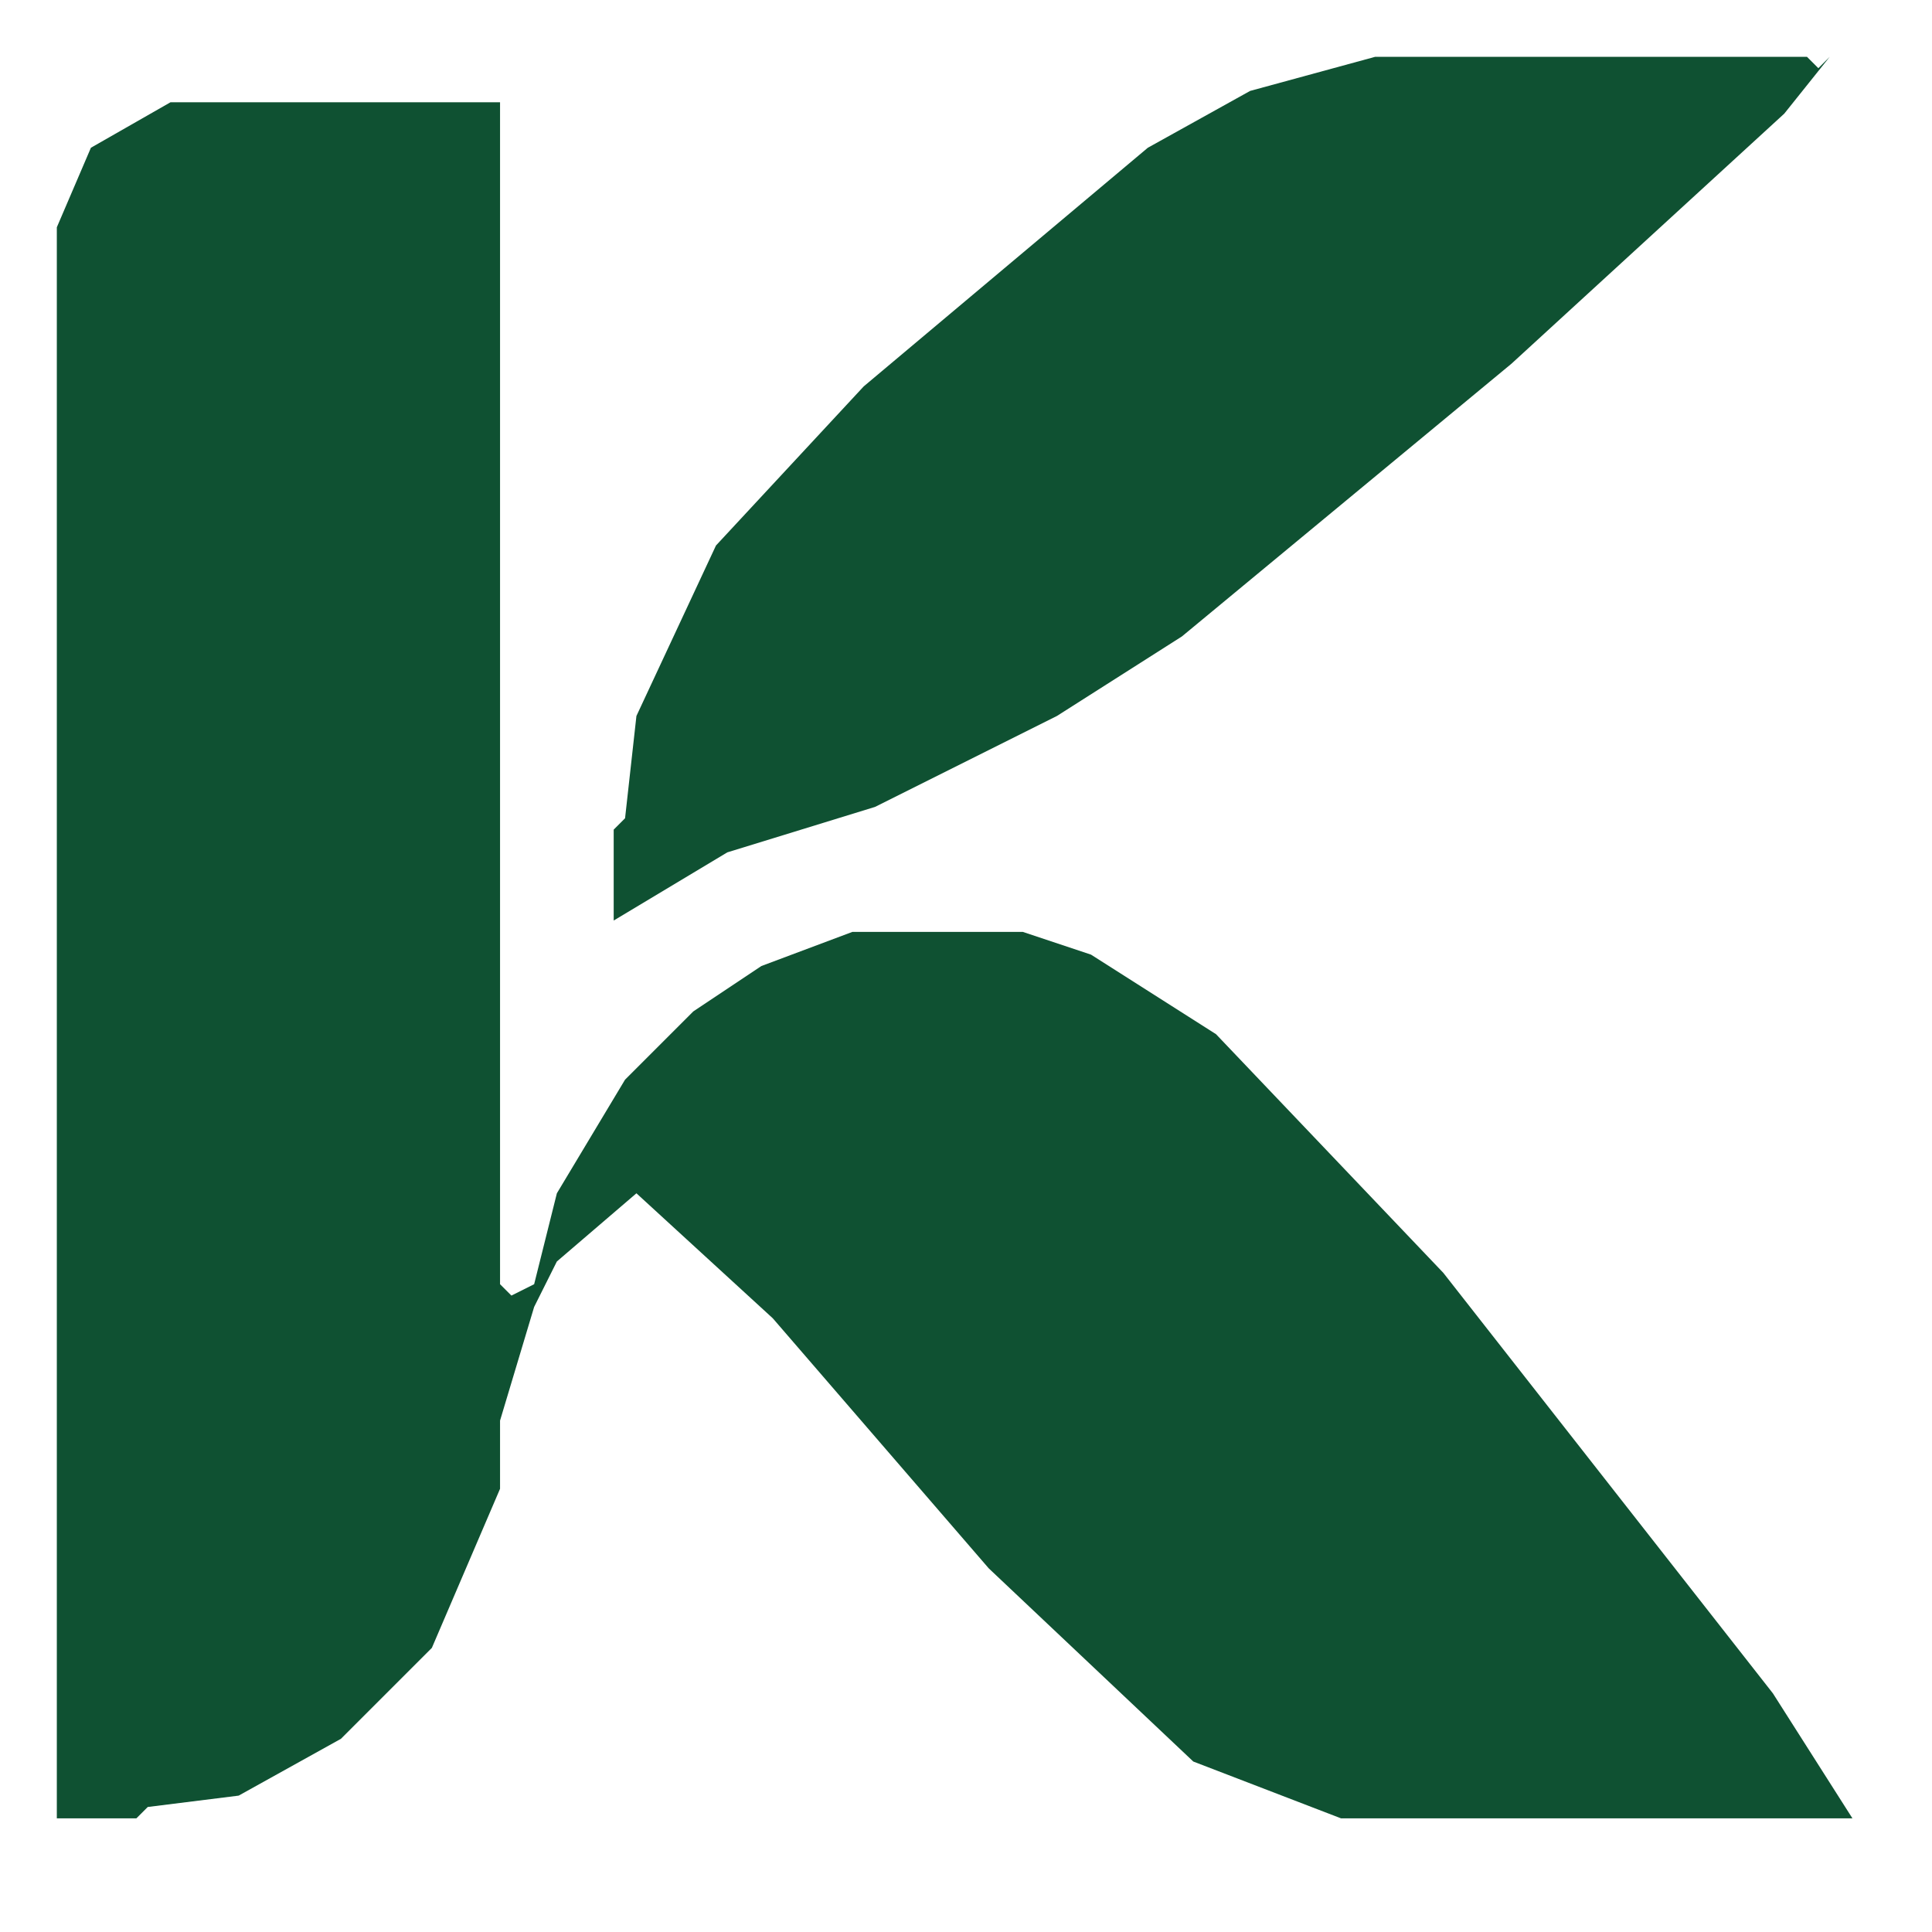
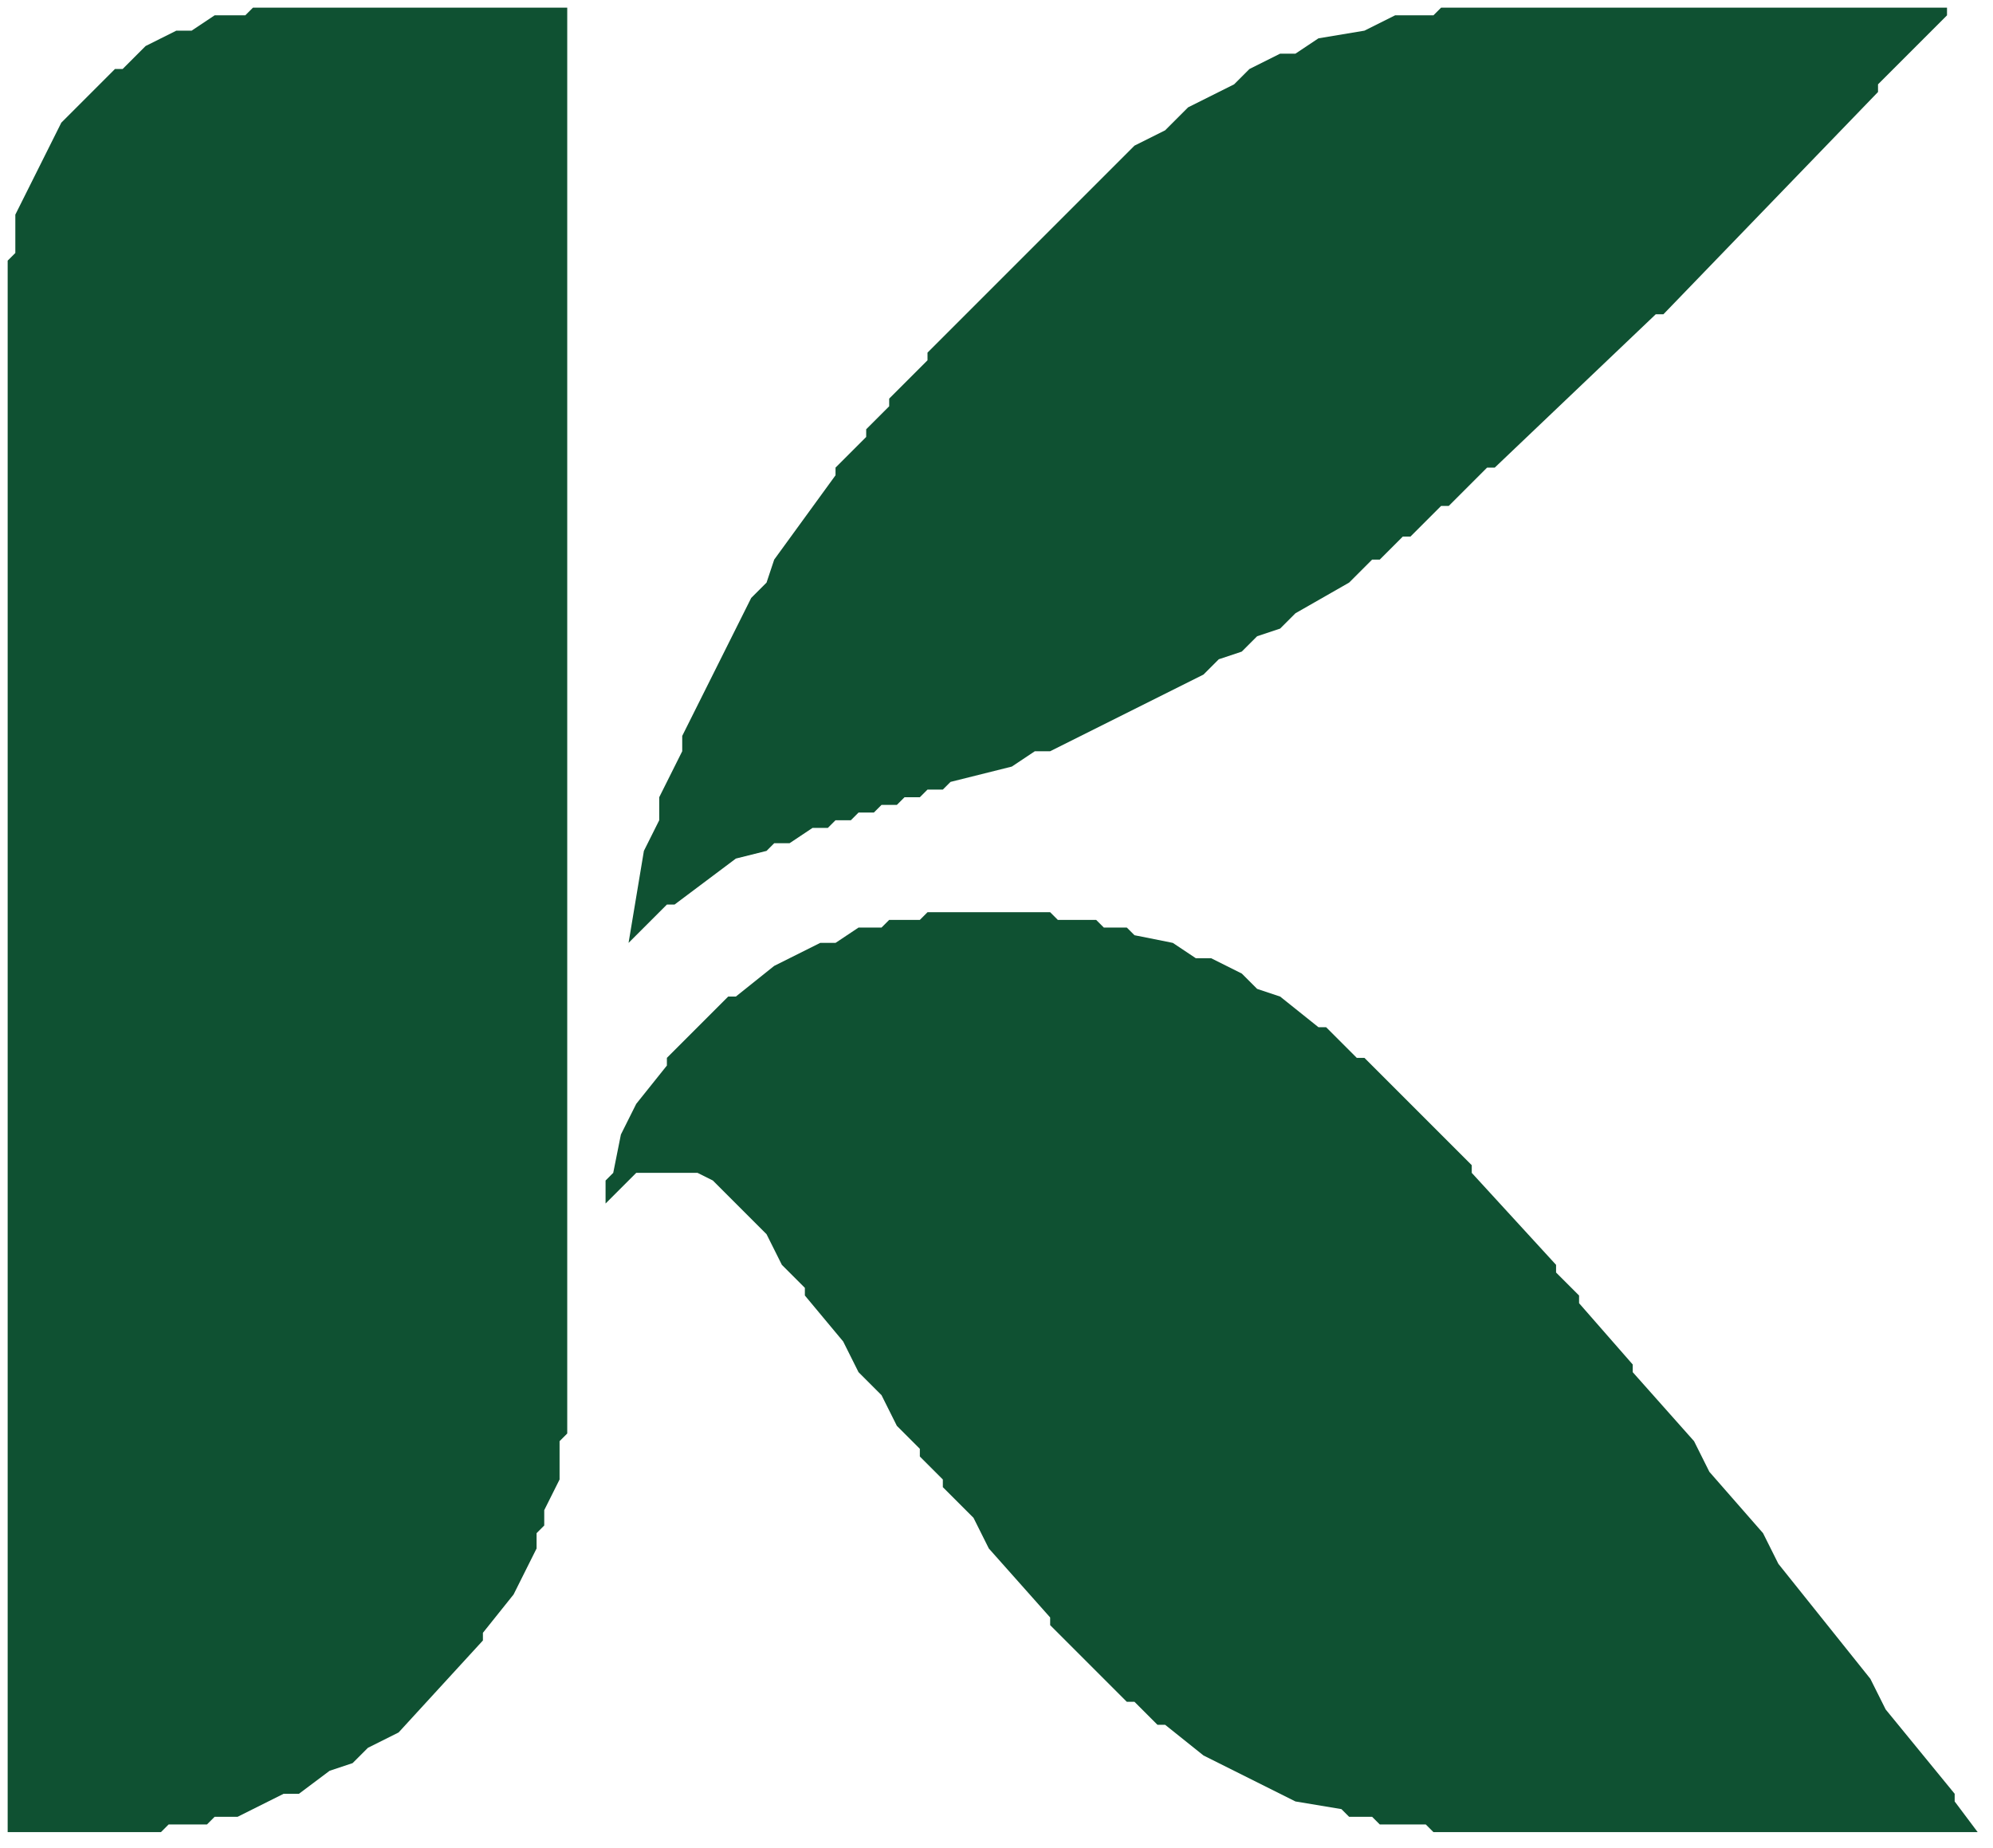
- <svg xmlns="http://www.w3.org/2000/svg" width="170" height="170" viewBox="0 0 170 170">
-   <path fill="#0F5132" fill-rule="evenodd" d="M8,13 L5,20 L5,160 L12,160 L13,159 L21,158 L30,153 L38,145 L44,131 L44,125 L47,115 L49,111 L56,105 L68,116 L87,138 L105,155 L118,160 L163,160 L156,149 L127,112 L107,91 L96,84 L90,82 L75,82 L67,85 L61,89 L55,95 L49,105 L47,113 L45,114 L44,113 L44,9 L15,9 Z M161,5 L160,6 L159,5 L121,5 L110,8 L101,13 L76,34 L63,48 L56,63 L55,72 L54,73 L54,81 L64,75 L77,71 L93,63 L104,56 L133,32 L157,10 Z" />
+ <svg xmlns="http://www.w3.org/2000/svg" width="260" height="241" viewBox="0 0 260 241" color="#0F5132">
+   <path fill="currentColor" fill-rule="evenodd" d="M83,144 L81,148 L80,153 L79,154 L79,157 L83,153 L91,153 L93,154 L100,161 L102,165 L105,168 L105,169 L110,175 L112,179 L115,182 L117,186 L120,189 L120,190 L123,193 L123,194 L127,198 L129,202 L137,211 L137,212 L147,222 L148,222 L151,225 L152,225 L157,229 L169,235 L175,236 L176,237 L179,237 L180,238 L186,238 L187,239 L258,239 L255,235 L255,234 L246,223 L244,219 L232,204 L230,200 L223,192 L221,188 L213,179 L213,178 L206,170 L206,169 L203,166 L203,165 L192,153 L192,152 L178,138 L177,138 L173,134 L172,134 L167,130 L164,129 L162,127 L158,125 L156,125 L153,123 L148,122 L147,121 L144,121 L143,120 L138,120 L137,119 L121,119 L120,120 L116,120 L115,121 L112,121 L109,123 L107,123 L101,126 L96,130 L95,130 L87,138 L87,139 Z M254,1 L188,1 L187,2 L182,2 L178,4 L172,5 L169,7 L167,7 L163,9 L161,11 L155,14 L152,17 L148,19 L121,46 L121,47 L116,52 L116,53 L113,56 L113,57 L109,61 L109,62 L101,73 L100,76 L98,78 L89,96 L89,98 L86,104 L86,107 L84,111 L82,123 L87,118 L88,118 L96,112 L100,111 L101,110 L103,110 L106,108 L108,108 L109,107 L111,107 L112,106 L114,106 L115,105 L117,105 L118,104 L120,104 L121,103 L123,103 L124,102 L132,100 L135,98 L137,98 L157,88 L159,86 L162,85 L164,83 L167,82 L169,80 L176,76 L179,73 L180,73 L183,70 L184,70 L188,66 L189,66 L194,61 L195,61 L216,41 L217,41 L245,12 L245,11 L254,2 Z M74,1 L33,1 L32,2 L28,2 L25,4 L23,4 L19,6 L16,9 L15,9 L8,16 L2,28 L2,33 L1,34 L1,239 L21,239 L22,238 L27,238 L28,237 L31,237 L37,234 L39,234 L43,231 L46,230 L48,228 L52,226 L63,214 L63,213 L67,208 L70,202 L70,200 L71,199 L71,197 L73,193 L73,188 L74,187 Z" />
</svg>
